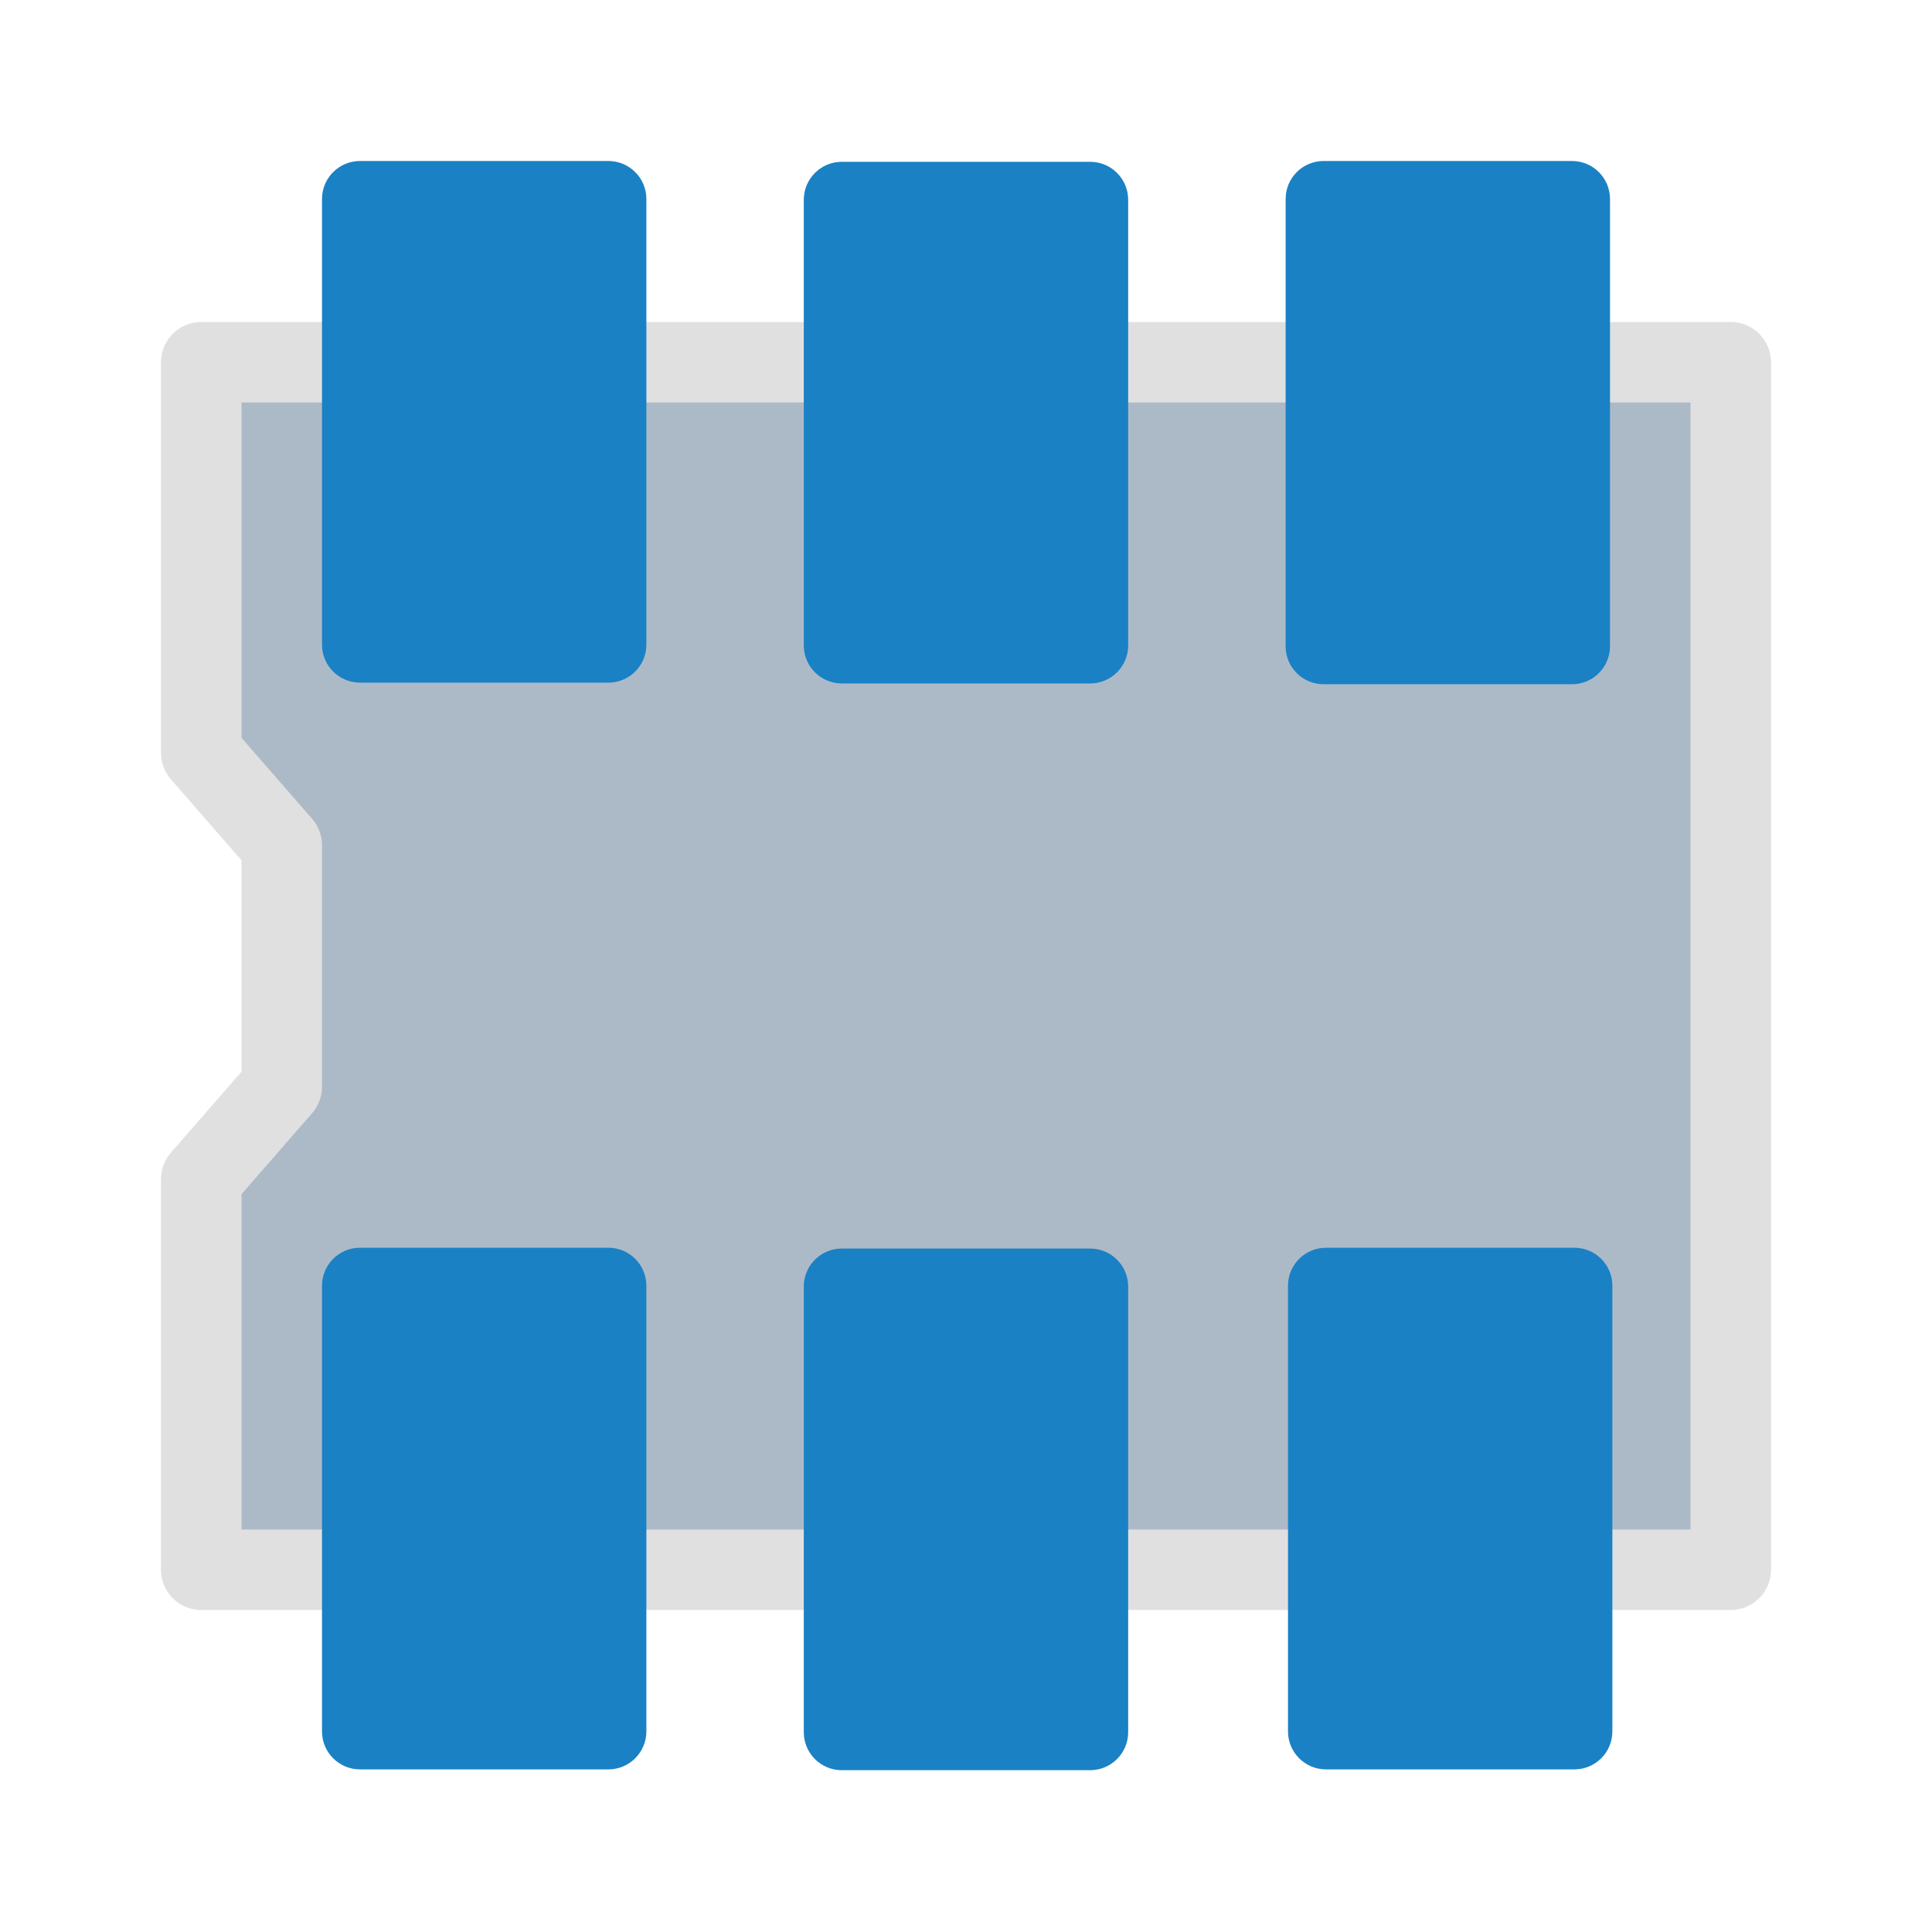
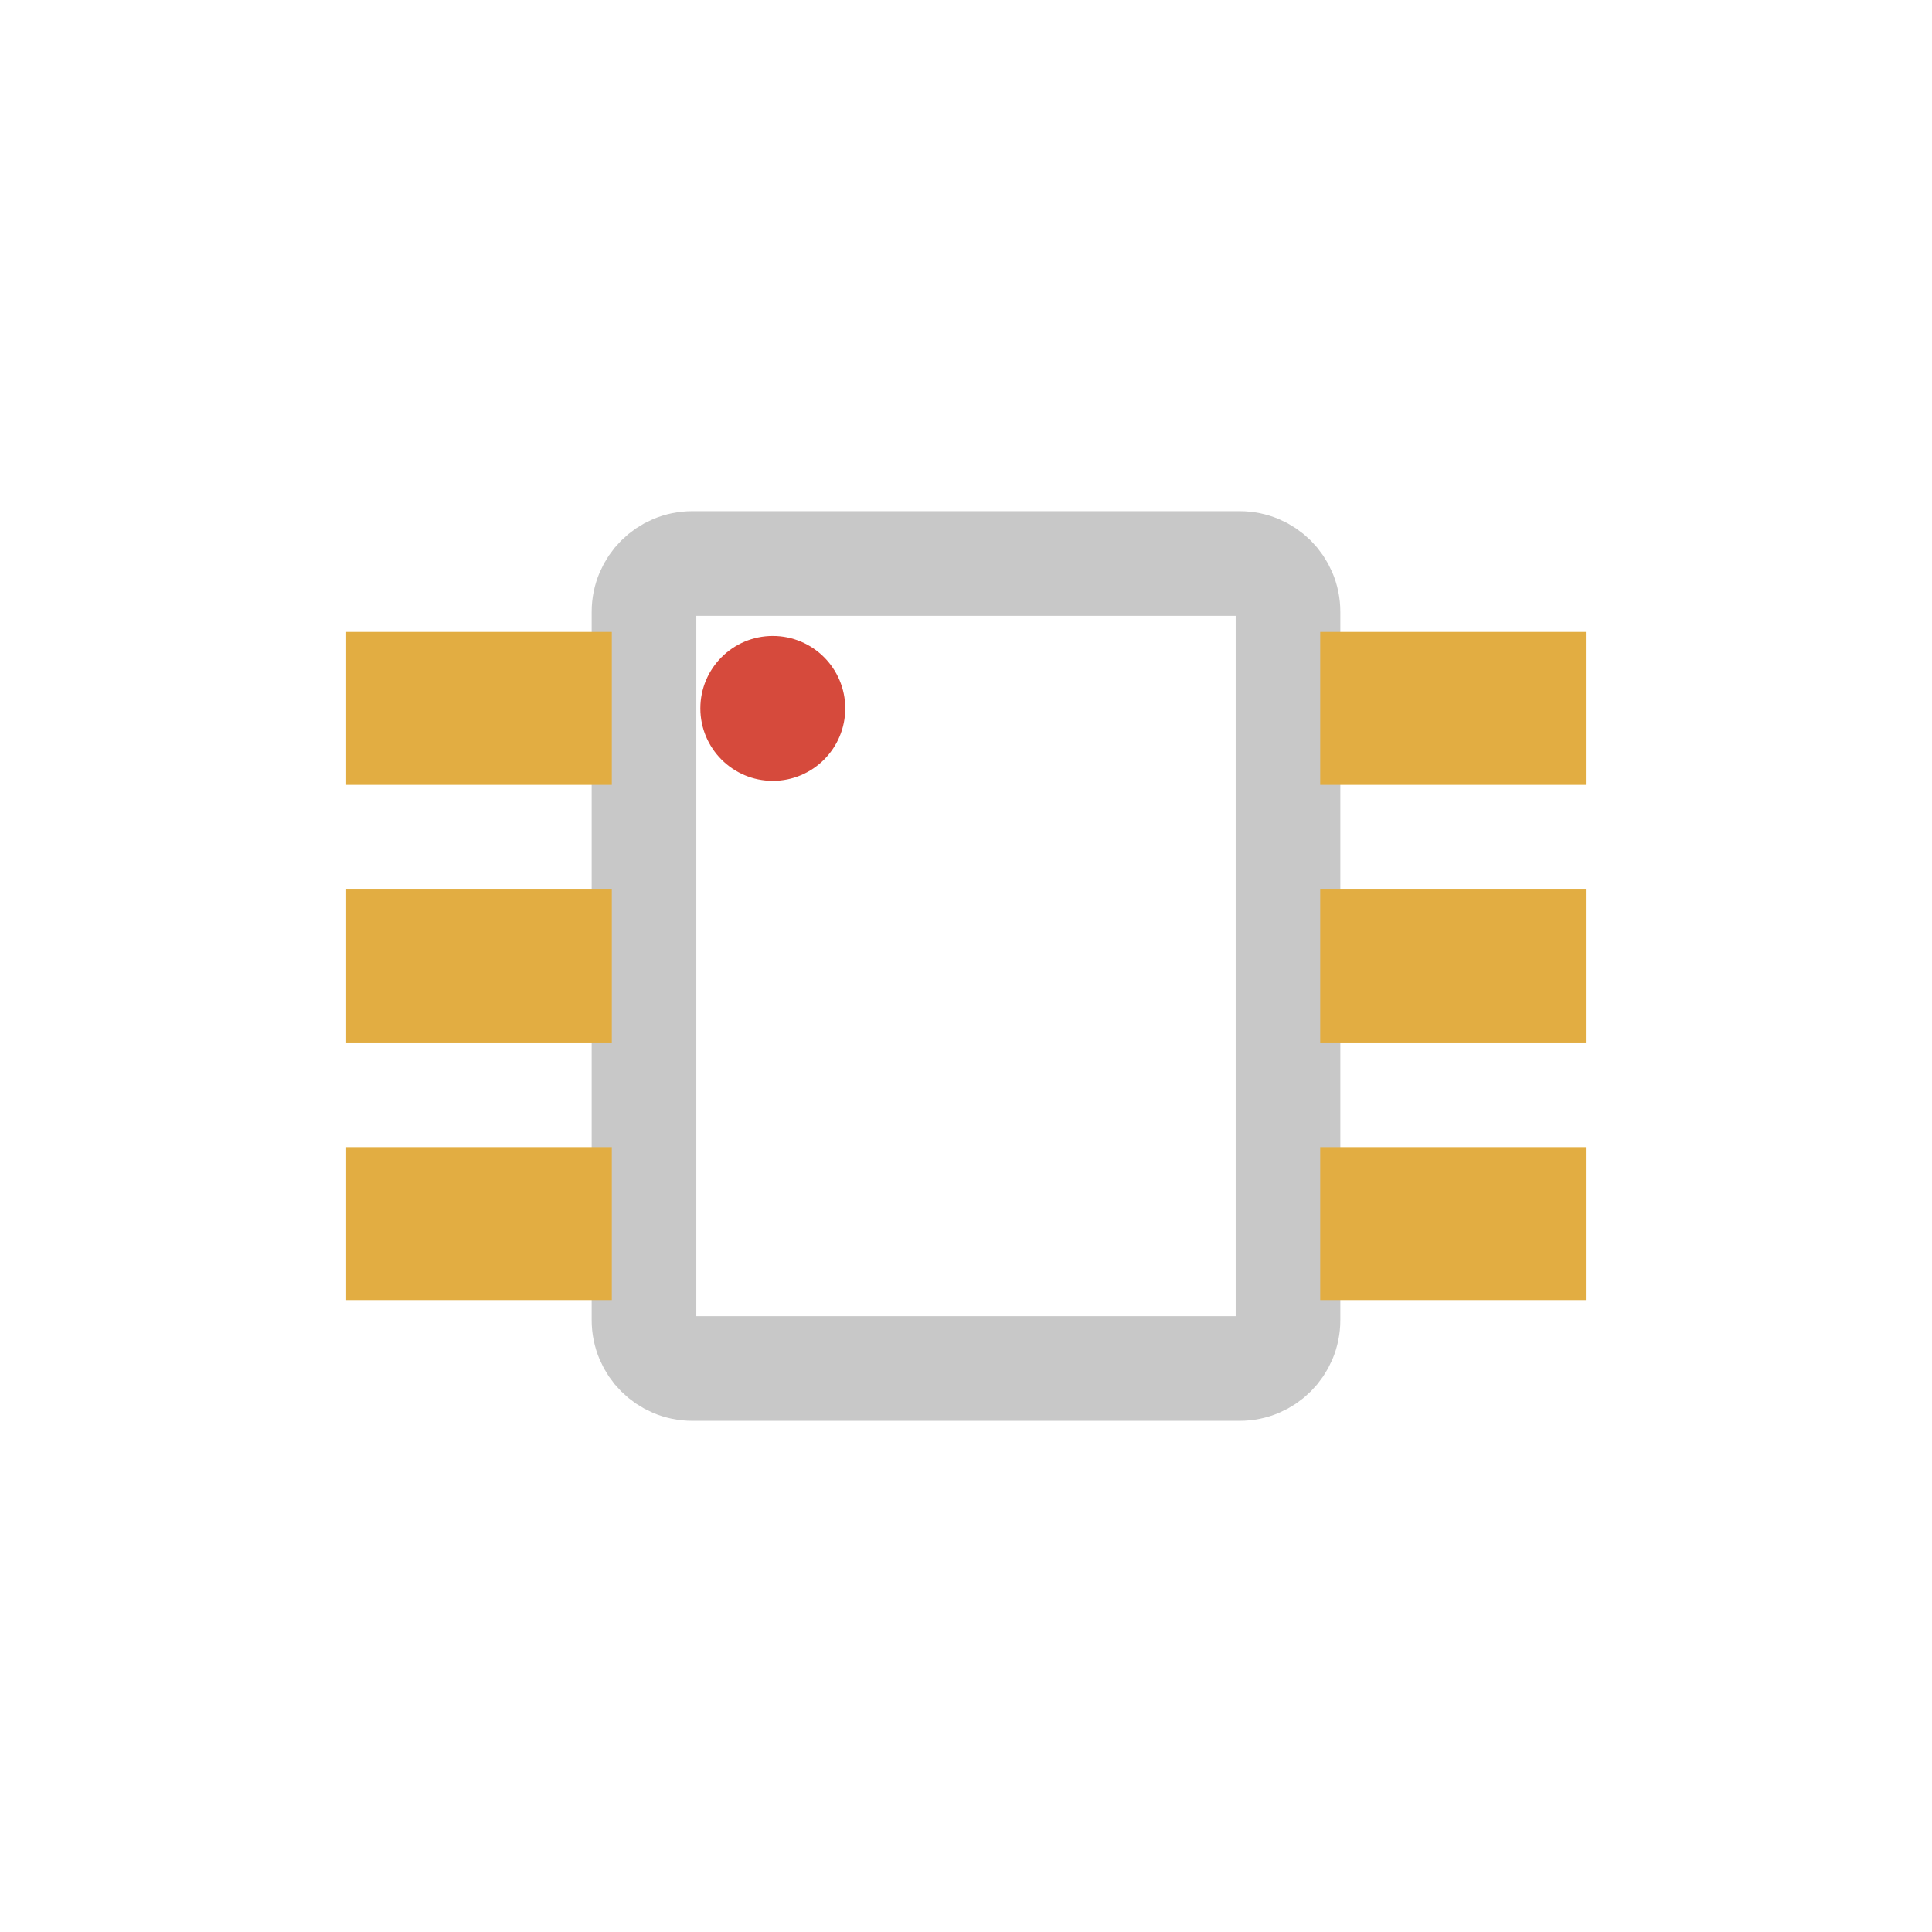
- <svg xmlns="http://www.w3.org/2000/svg" id="Слой_1" data-name="Слой 1" viewBox="0 0 48 48" version="1.1" width="48" height="48">
-   <defs id="defs945">
-     <style id="style943">.cls-1{fill:#b9b9b9;}.cls-2{fill:#545454;}.cls-3{fill:#1a81c4;}</style>
-   </defs>
-   <path style="fill:#acbac8;fill-opacity:1;stroke:#e0e0e0;stroke-width:2;stroke-linecap:butt;stroke-linejoin:round;stroke-miterlimit:4;stroke-dasharray:none;stroke-opacity:1" d="m 5,9 v 9.706 L 7,21 v 6 L 5,29.294 V 39 H 43 V 9 Z" id="path1530" />
-   <rect class="cls-3" x="8" y="4" width="8.059" height="12.96" id="rect961" ry="0.944" style="fill:#1a81c4;stroke-width:1" />
-   <rect class="cls-3" x="19.97" y="4.02" width="8.059" height="12.96" id="rect2291" ry="0.944" style="fill:#1a81c4;stroke-width:1" />
-   <rect class="cls-3" x="31.941" y="4" width="8.059" height="13" id="rect2293" ry="0.944" style="fill:#1a81c4;stroke-width:1" />
-   <rect class="cls-3" x="8" y="31" width="8.059" height="12.96" id="rect2295" ry="0.944" style="fill:#1a81c4;stroke-width:1" />
-   <rect class="cls-3" x="19.97" y="31.02" width="8.059" height="12.96" id="rect2297" ry="0.944" style="fill:#1a81c4;stroke-width:1" />
-   <rect class="cls-3" x="32" y="31" width="8.059" height="12.96" id="rect2299" ry="0.944" style="fill:#1a81c4;stroke-width:1" />
+ <svg xmlns="http://www.w3.org/2000/svg" viewBox="0 0 24 24" width="24" height="24" version="1.1">
+   <rect x="8" y="7" width="8" height="10" rx="0.6" ry="0.6" fill="none" stroke="#c8c8c8" stroke-width="1.3" />
+   <rect x="4.3" y="7.85" width="3.3" height="1.9" fill="#e2ad42" />
+   <rect x="16.4" y="7.85" width="3.3" height="1.9" fill="#e2ad42" />
+   <rect x="4.3" y="11.05" width="3.3" height="1.9" fill="#e2ad42" />
+   <rect x="16.4" y="11.05" width="3.3" height="1.9" fill="#e2ad42" />
+   <rect x="4.3" y="14.25" width="3.3" height="1.9" fill="#e2ad42" />
+   <rect x="16.4" y="14.25" width="3.3" height="1.9" fill="#e2ad42" />
+   <circle cx="9.6" cy="8.8" r="0.9" fill="#d64a3c" />
</svg>
